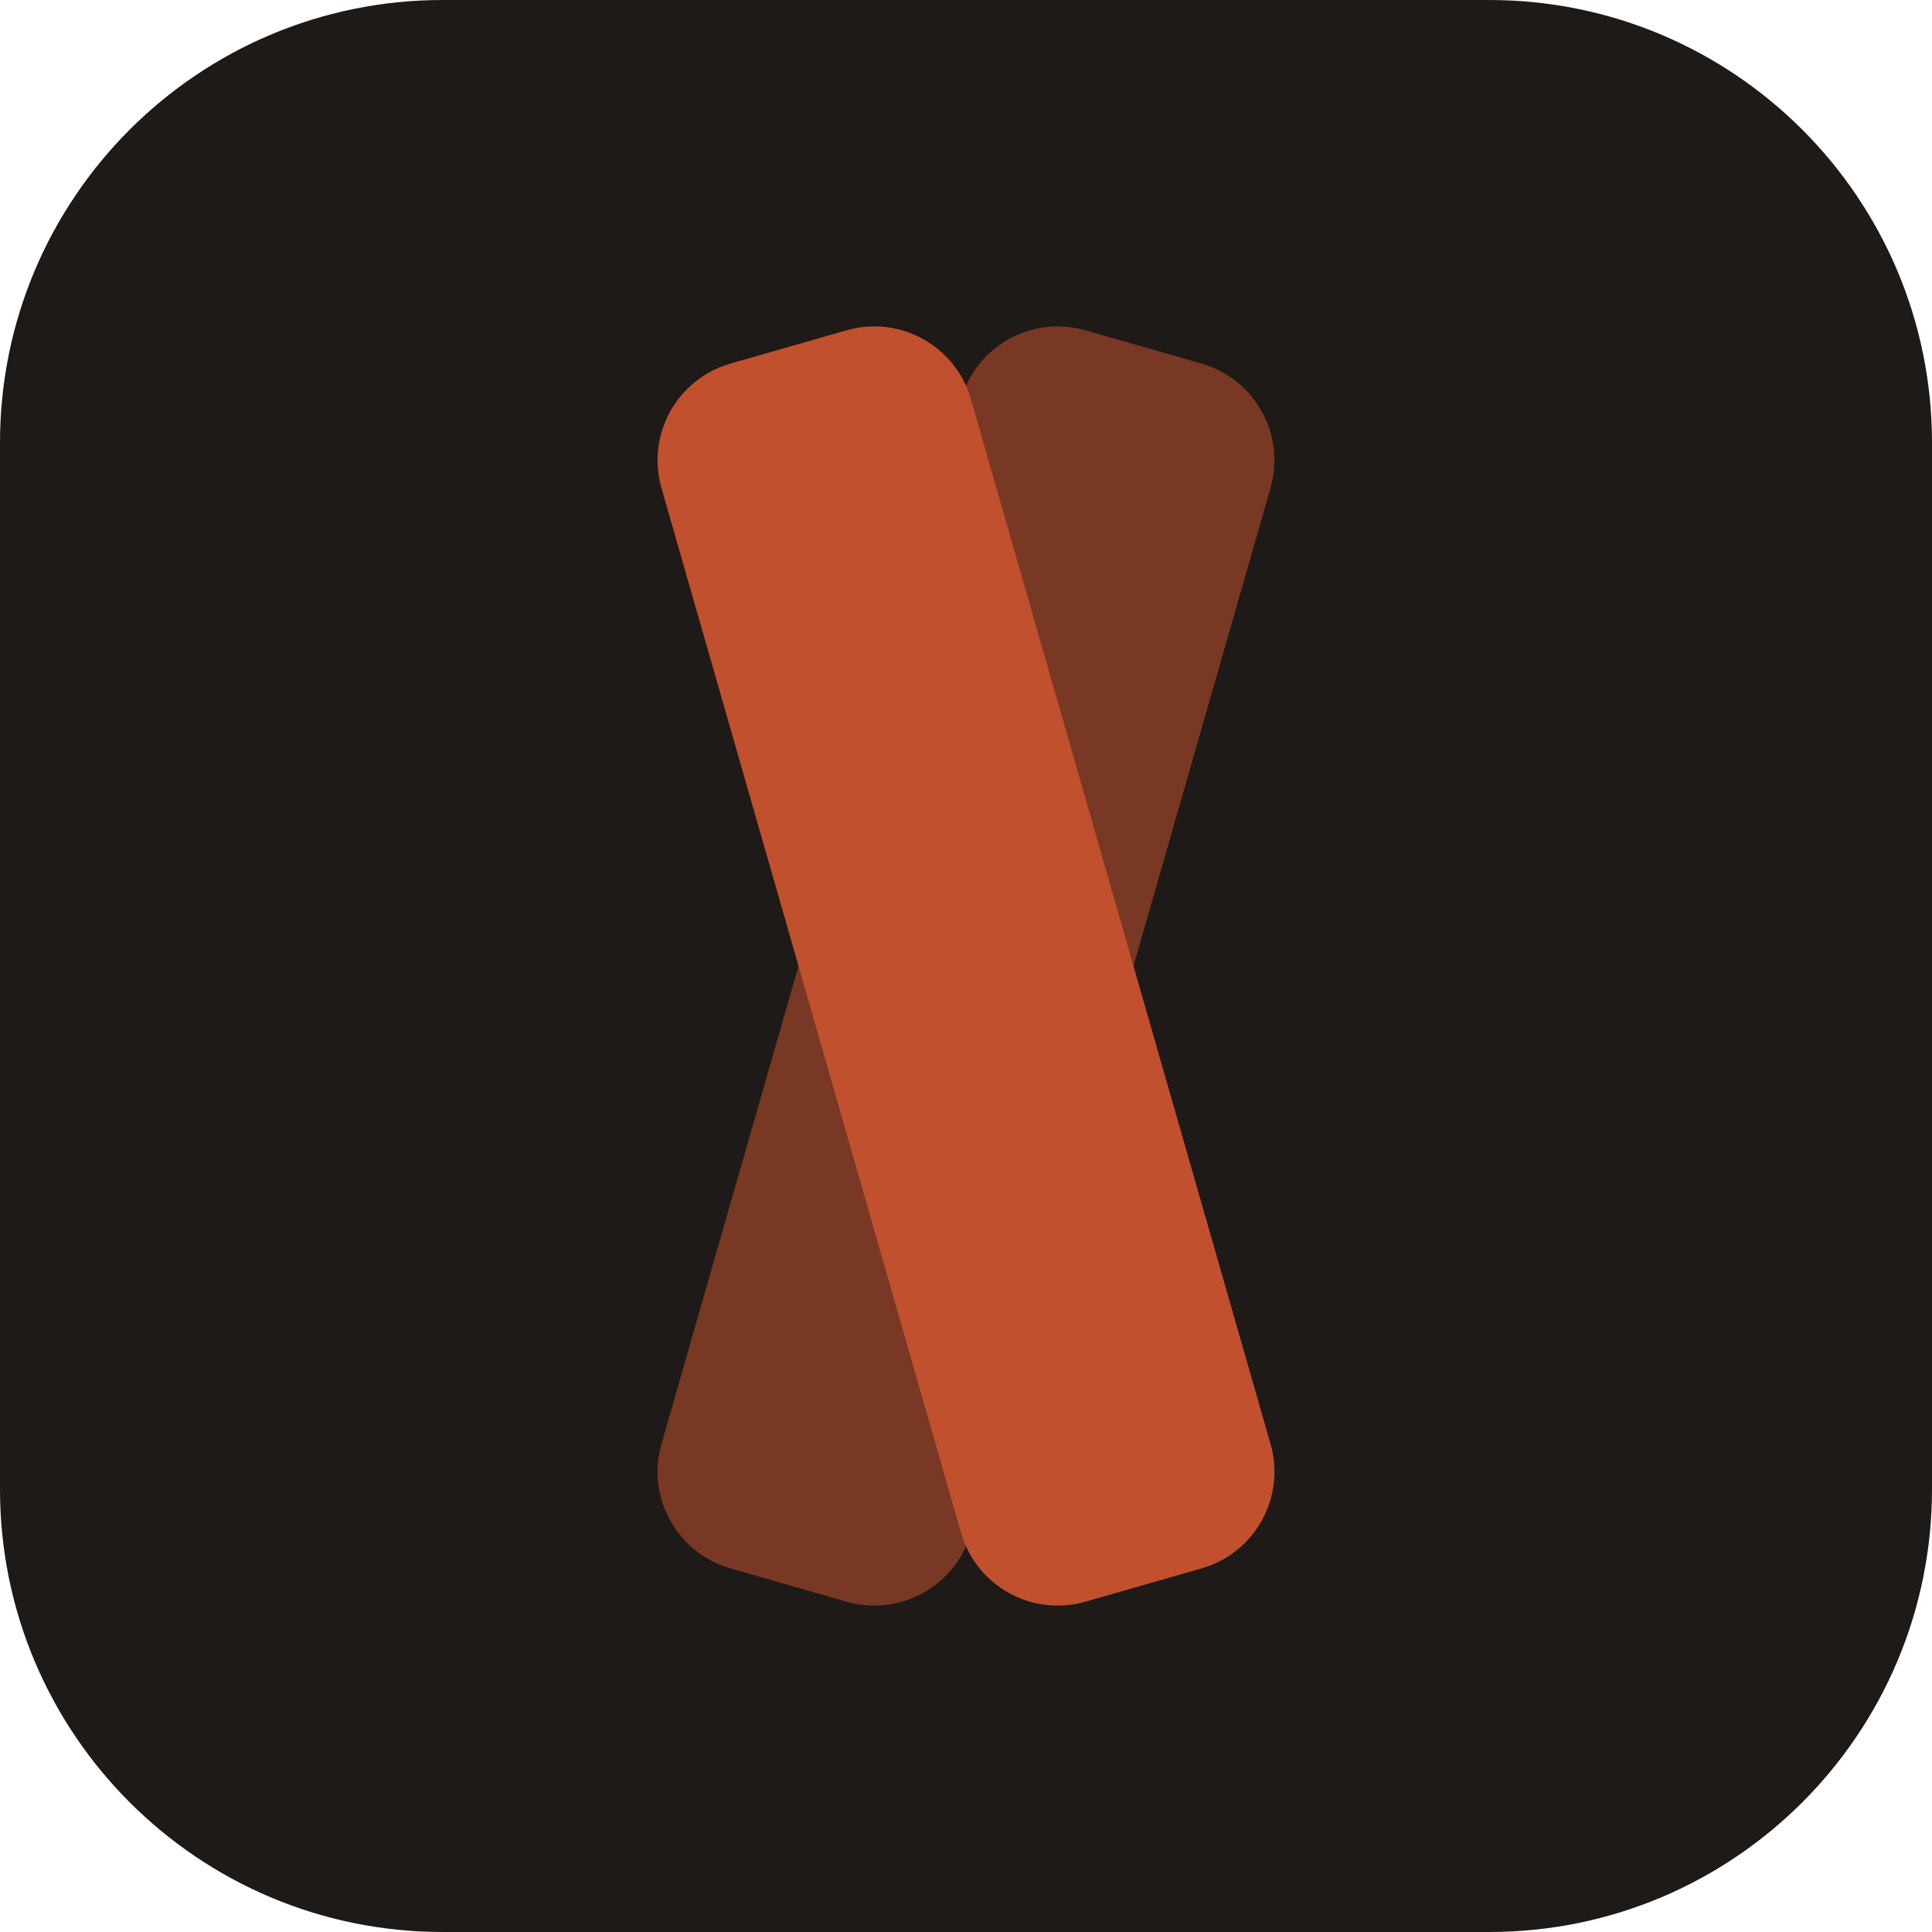
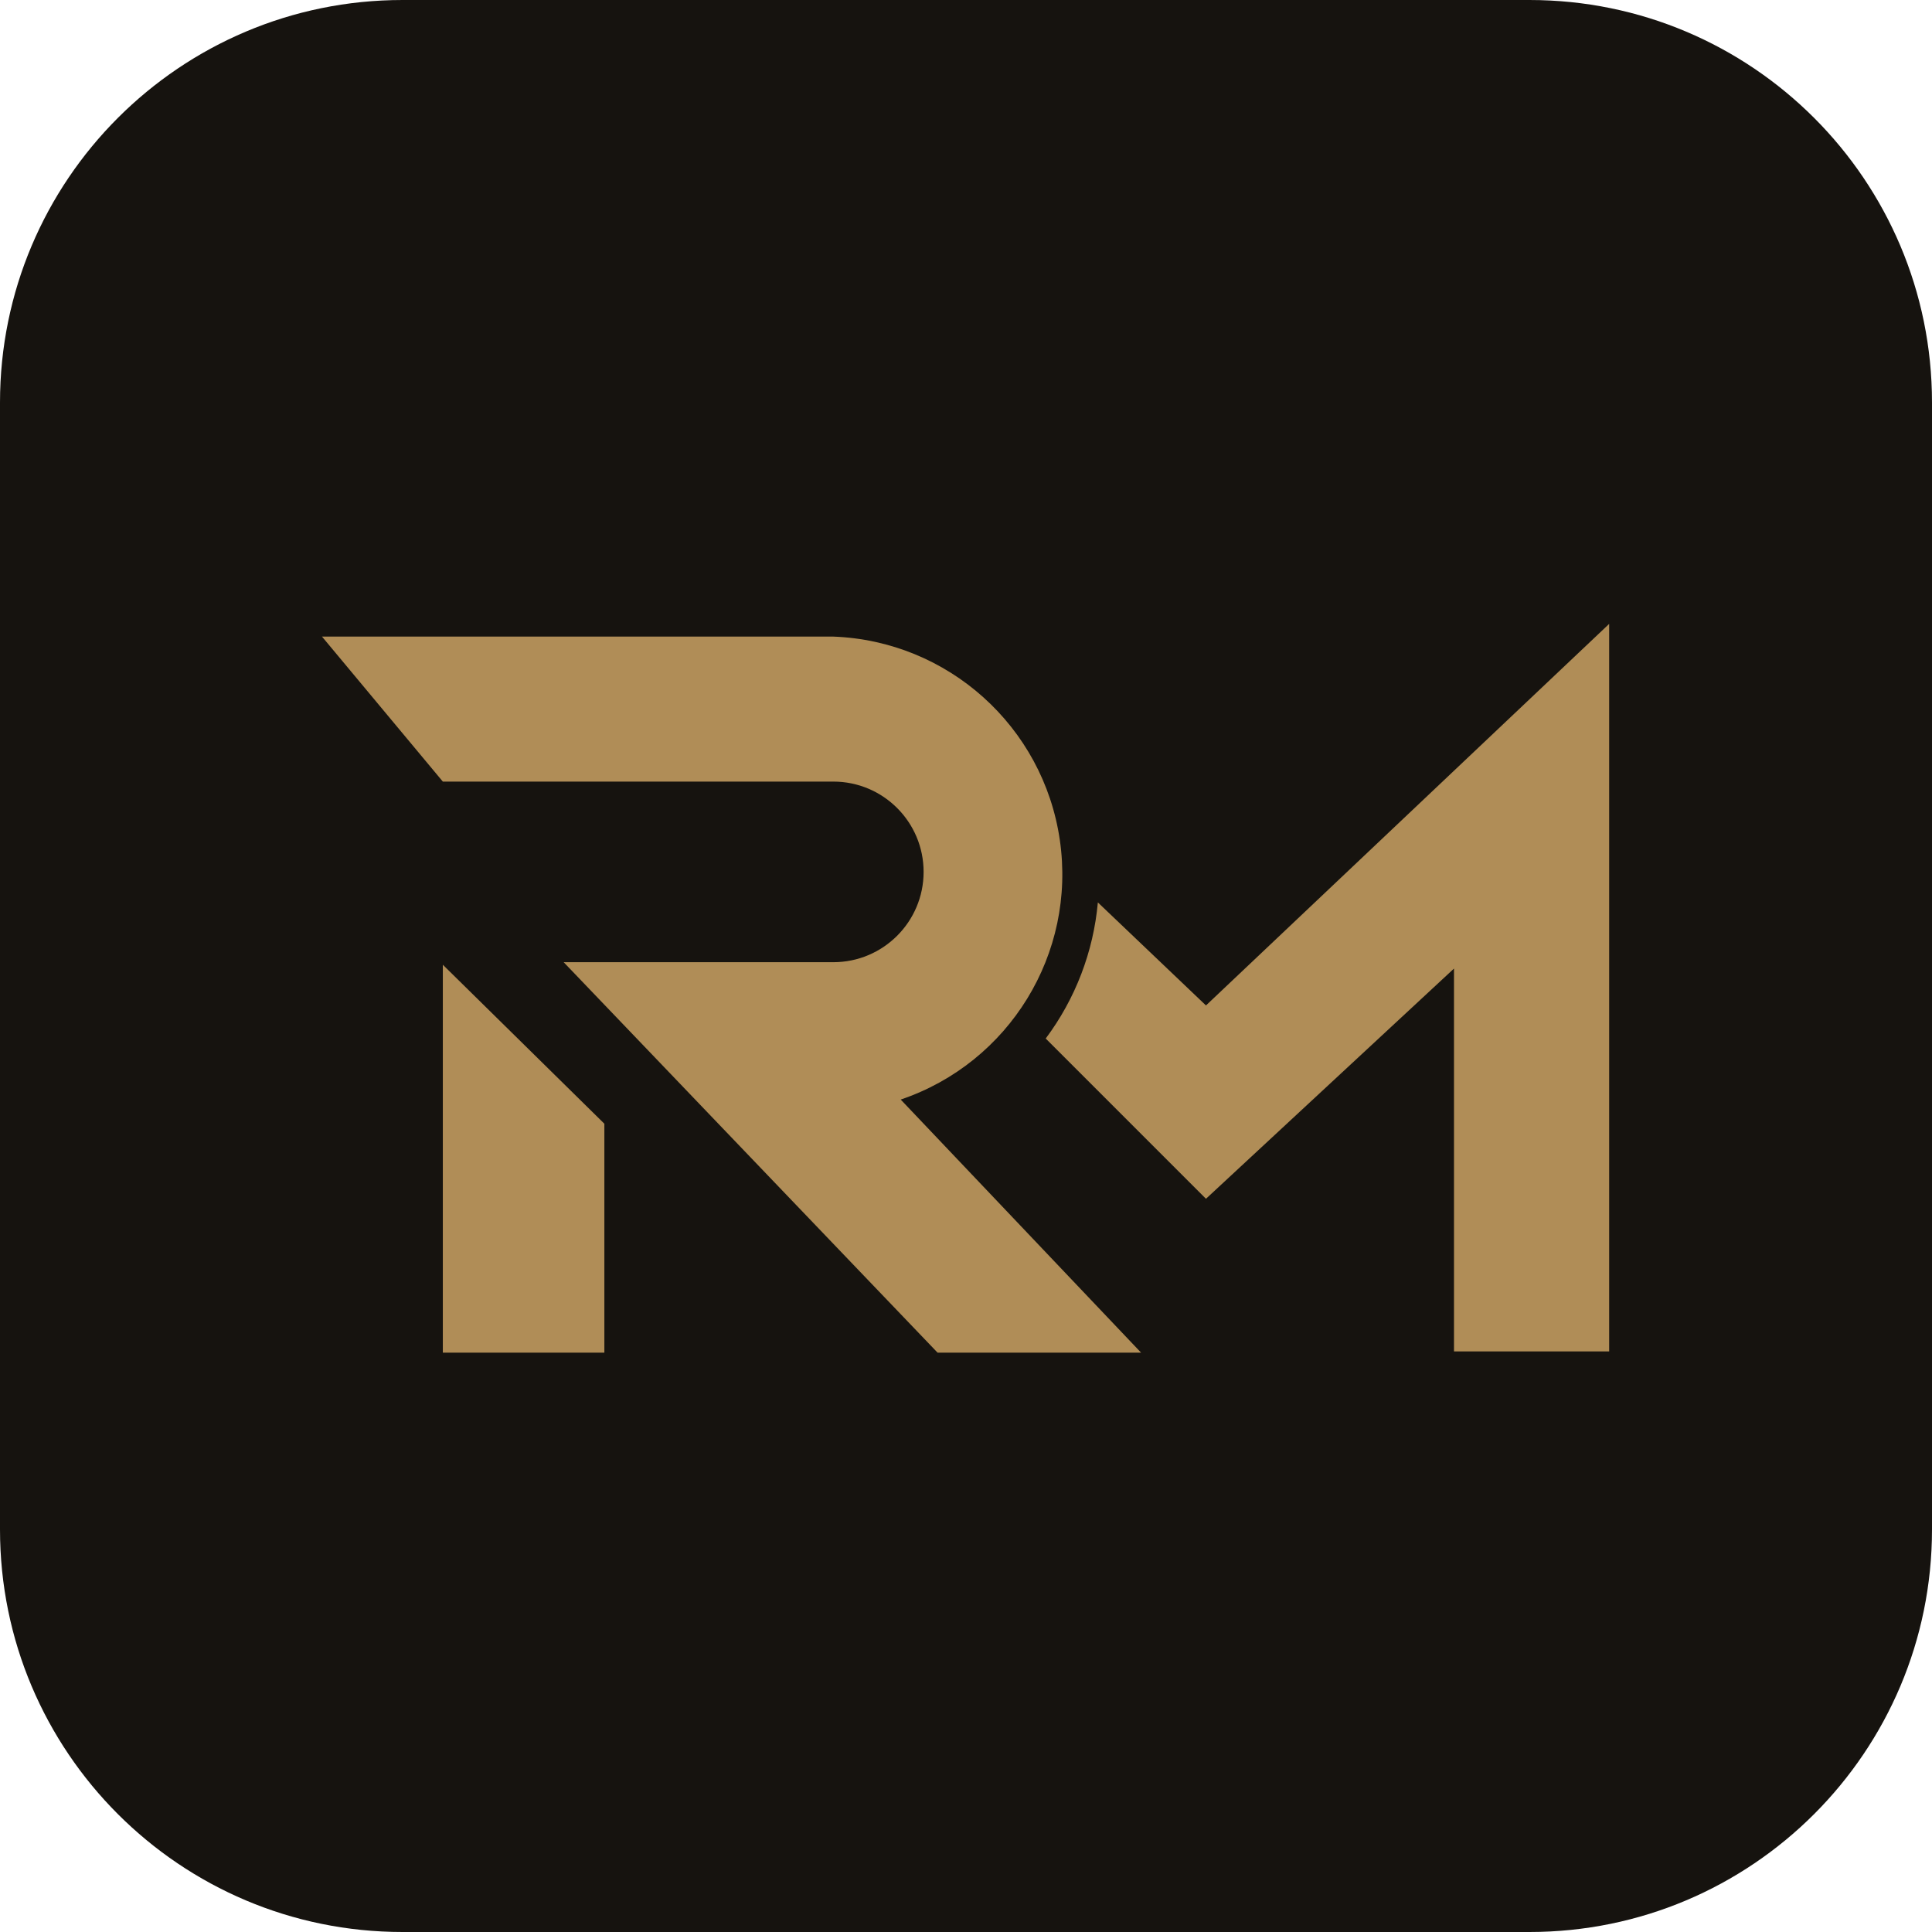
<svg xmlns="http://www.w3.org/2000/svg" viewBox="0 0 48 48">
-   <rect width="48" height="48" rx="11" fill="#1E1A17" />
-   <g transform="rotate(-16 24 24)">
-     <rect x="20" y="8" width="8" height="32" rx="2.5" fill="#C1502E" />
-   </g>
-   <g transform="rotate(16 24 24)">
-     <rect x="20" y="8" width="8" height="32" rx="2.5" fill="#C1502E" opacity="0.55" />
+   <rect width="48" height="48" rx="10" fill="#16130F" />
+   <g transform="translate(8 15.5) scale(0.0316)">
+     <path fill="#B08D57" d="M0 10H402A187 187 0 0 1 455 374L644 573H484L190 266H402A71 71 0 0 0 402 124H95Z" />
+     <path fill="#B08D57" d="M95 268L222 393V573H95Z" />
+     <path fill="#B08D57" d="M610 219L695 300L1012 0V572H890V271L695 452L569 326A210 210 0 0 0 610 219Z" />
  </g>
</svg>
